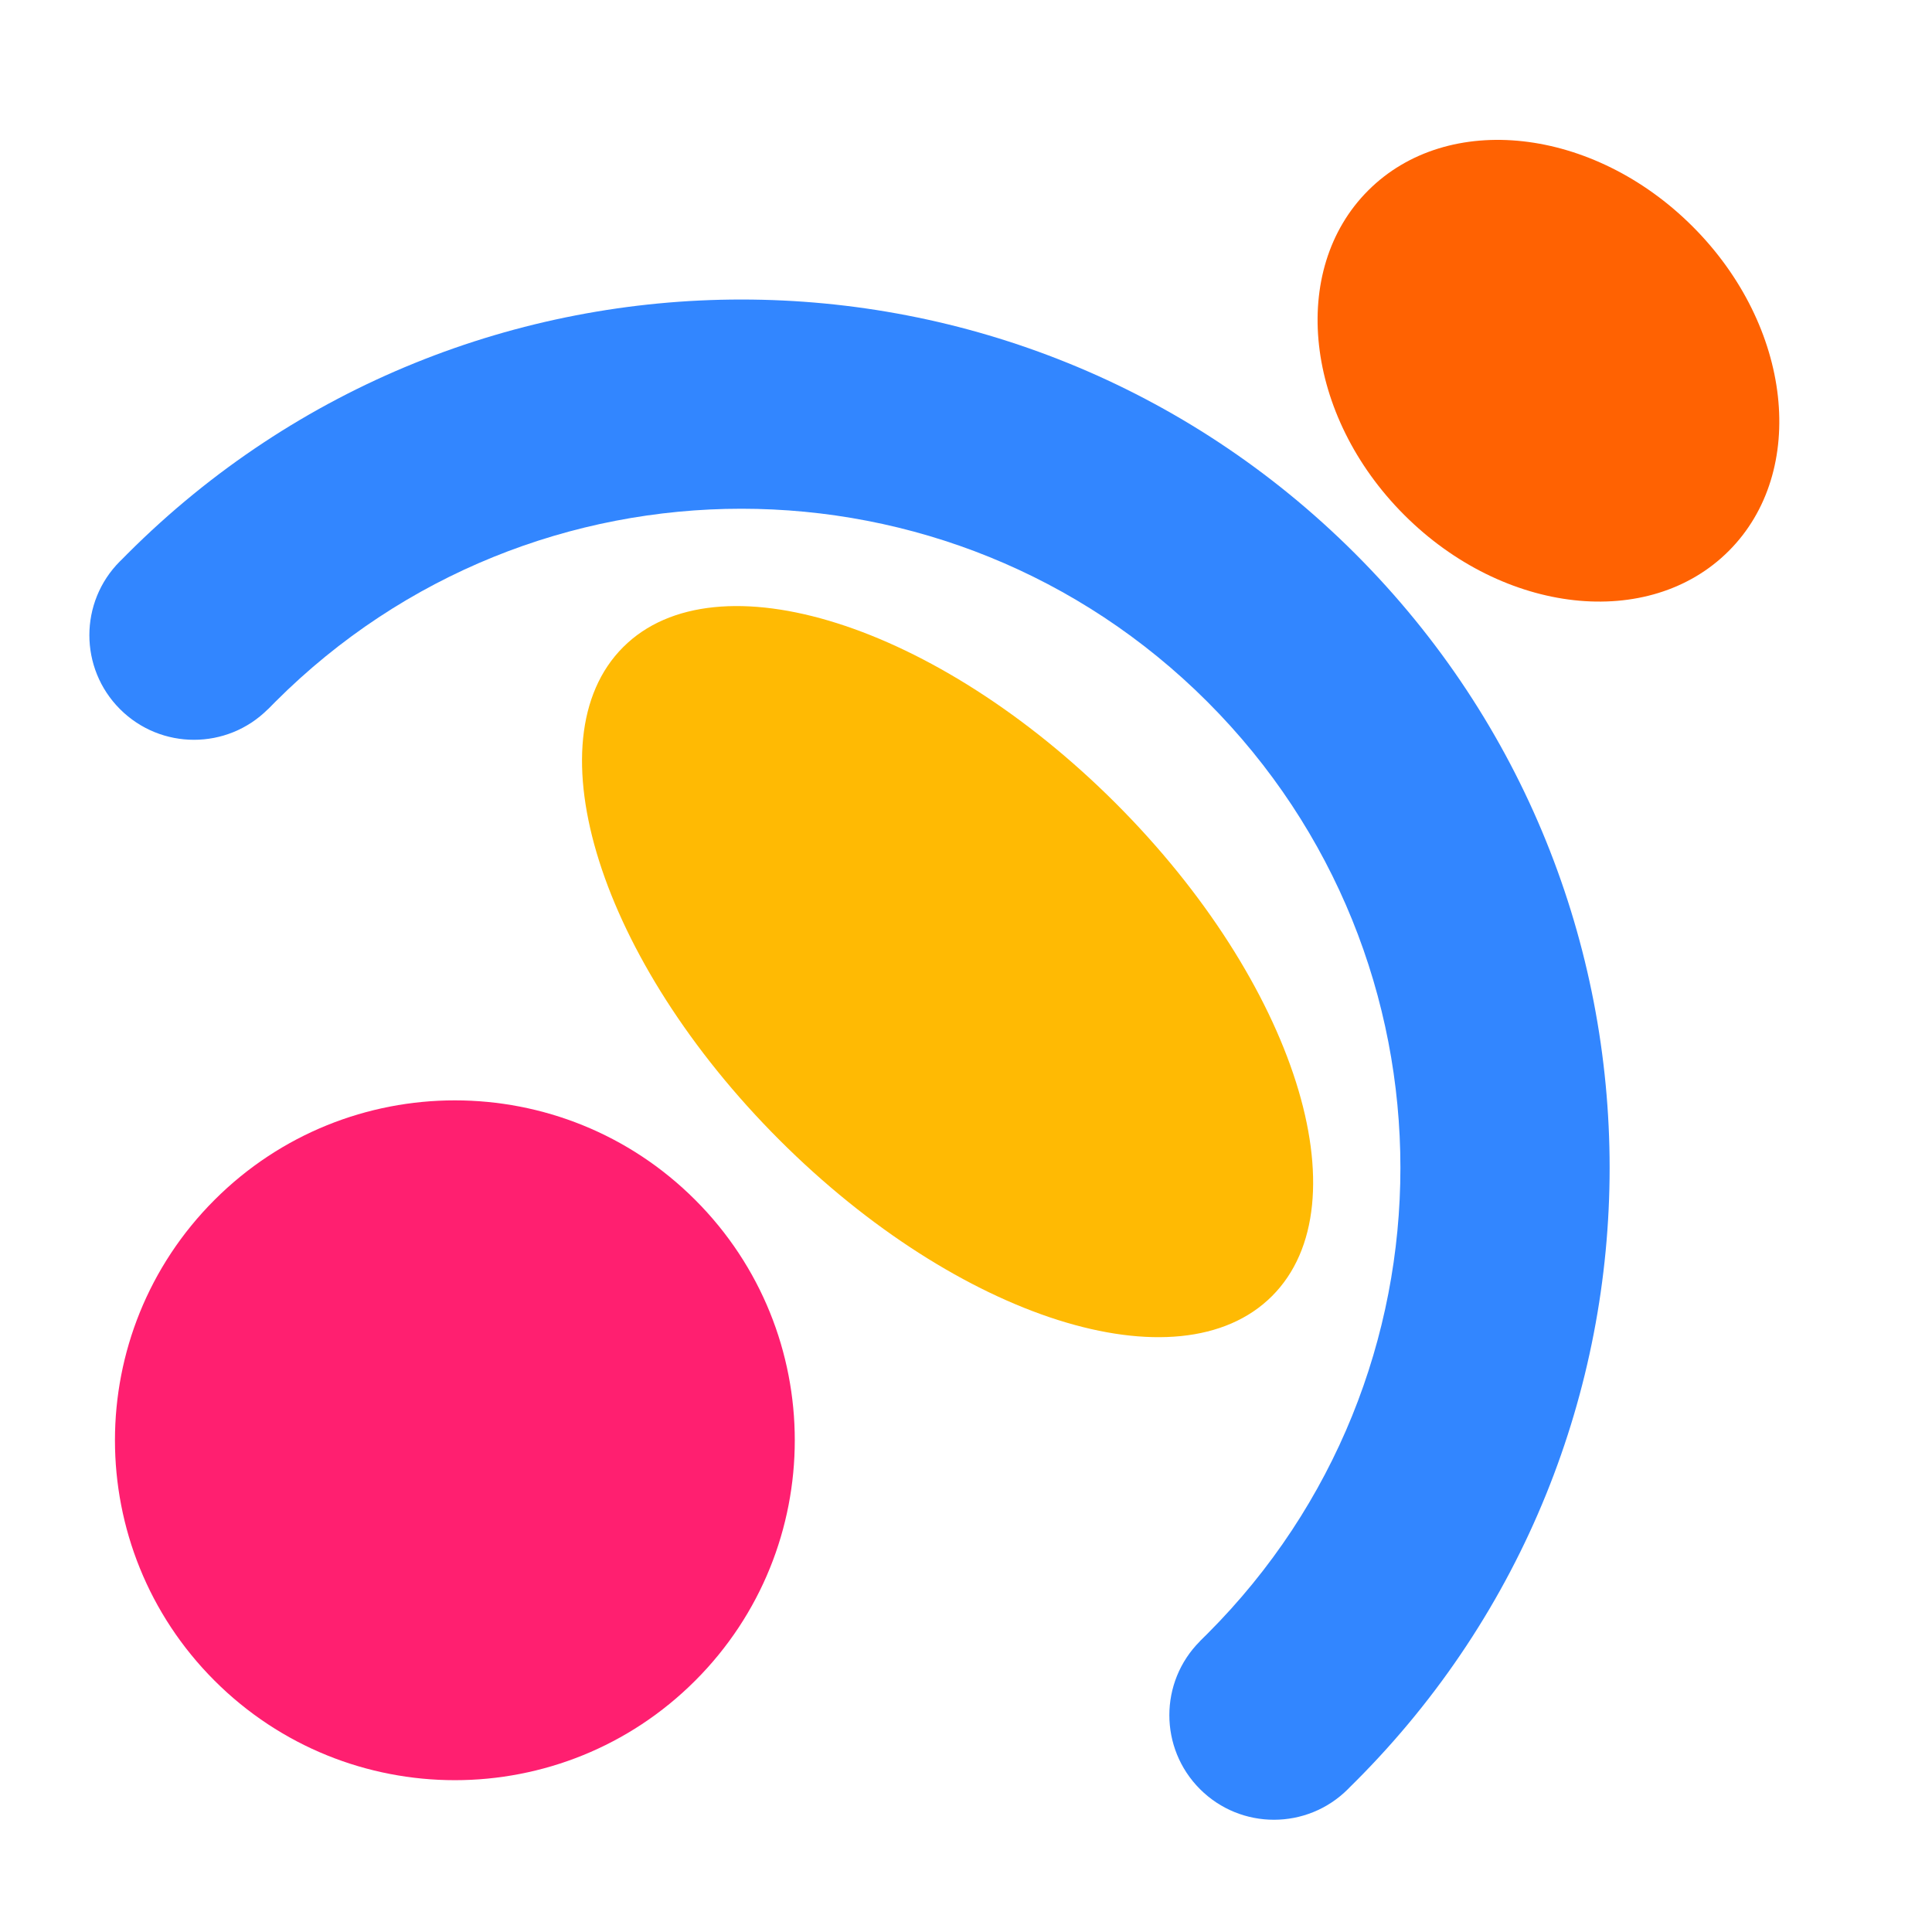
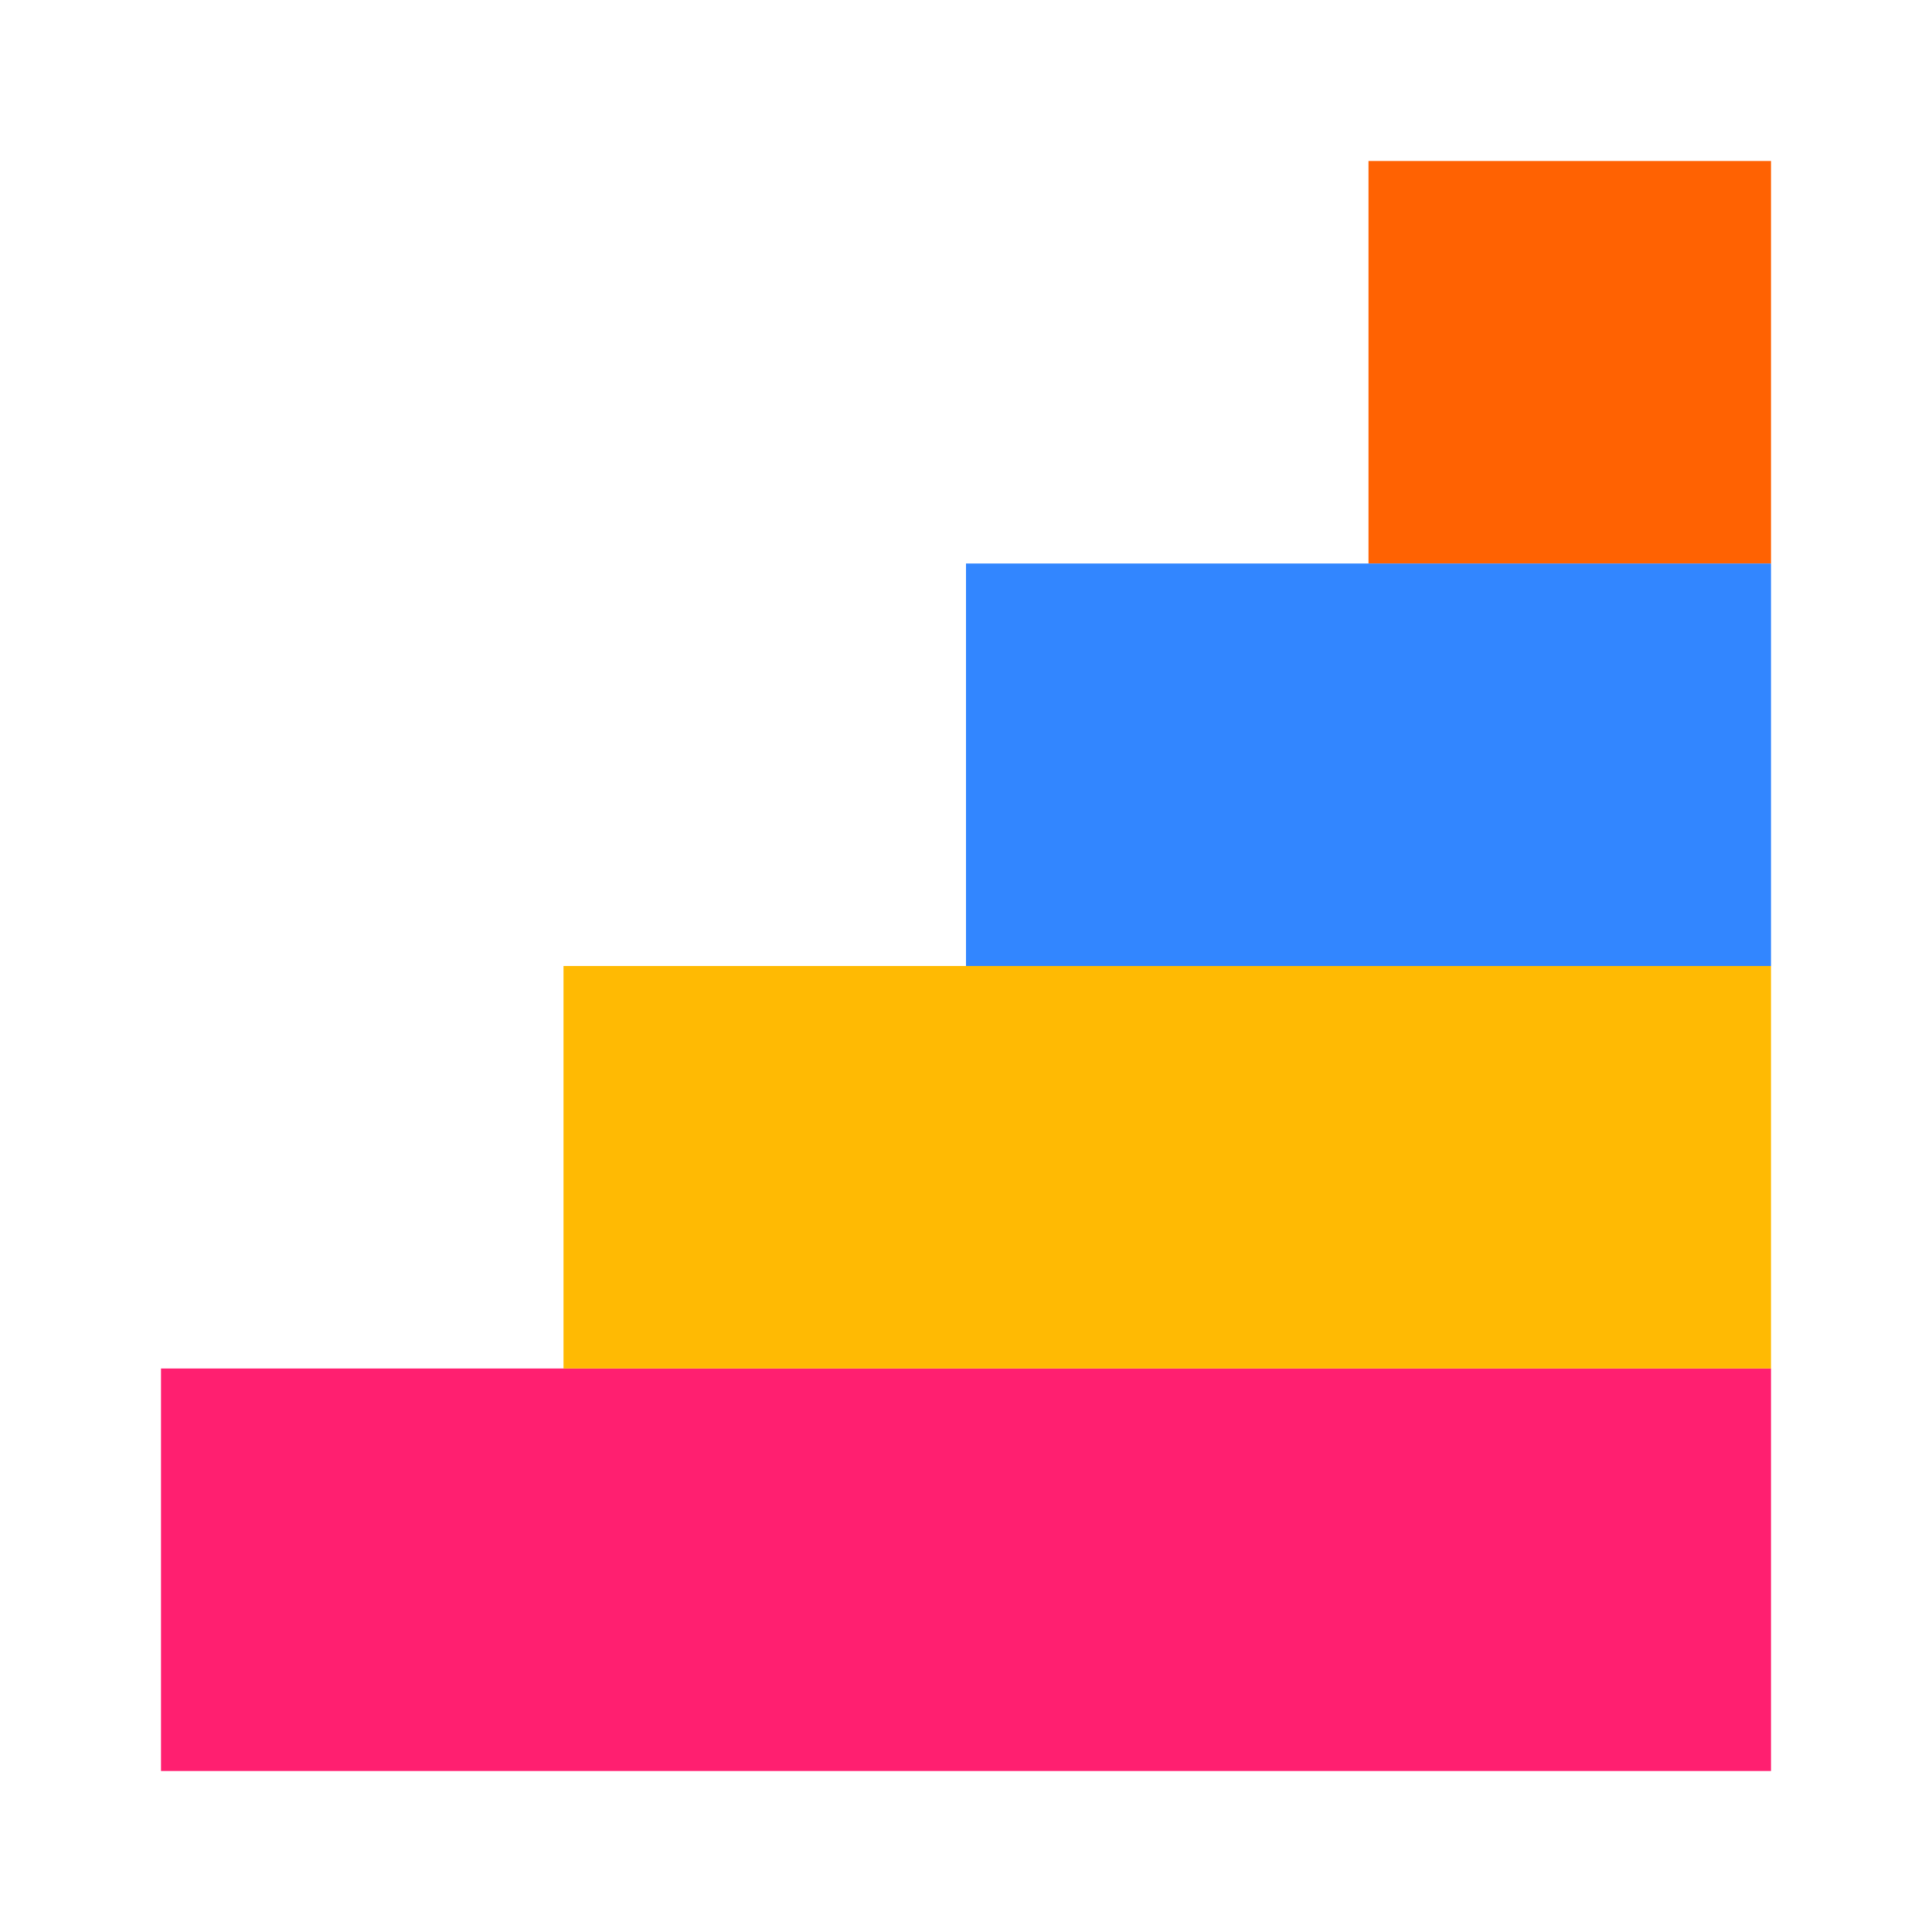
- <svg xmlns="http://www.w3.org/2000/svg" width="64" height="64" viewBox="0 0 64 64" fill="none">
-   <mask id="mask0_63_21" style="mask-type:alpha" maskUnits="userSpaceOnUse" x="0" y="0" width="64" height="64">
-     <rect width="64" height="64" fill="black" />
-   </mask>
-   <g mask="url(#mask0_63_21)">
-     <circle cx="15.068" cy="47.711" r="11.26" transform="rotate(45 15.0681 47.7112)" fill="#FF1F70" />
-     <path fill-rule="evenodd" clip-rule="evenodd" d="M8.876 23.492L8.876 23.492L8.878 23.494C8.959 23.411 9.04 23.329 9.122 23.247C17.647 14.721 31.47 14.721 39.996 23.247C48.522 31.773 48.522 45.596 39.996 54.121C39.914 54.203 39.832 54.284 39.749 54.365L39.751 54.367C39.751 54.367 39.751 54.367 39.751 54.367C38.398 55.72 38.398 57.914 39.751 59.267C41.104 60.62 43.298 60.62 44.652 59.267C44.673 59.246 44.693 59.225 44.713 59.204C44.775 59.144 44.836 59.083 44.897 59.022C56.129 47.79 56.129 29.578 44.897 18.346C33.664 7.114 15.453 7.114 4.221 18.346C4.16 18.407 4.1 18.468 4.04 18.529C4.018 18.549 3.997 18.57 3.976 18.591C2.622 19.944 2.622 22.139 3.976 23.492C5.329 24.845 7.523 24.845 8.876 23.492Z" fill="#3286FF" />
-     <ellipse cx="31.39" cy="32.186" rx="15.2" ry="7.882" transform="rotate(45 31.3896 32.1858)" fill="#FFBA03" />
-     <ellipse cx="51.294" cy="12.281" rx="8.445" ry="6.756" transform="rotate(45 51.2941 12.2815)" fill="#FF6202" />
-   </g>
+ <svg xmlns="http://www.w3.org/2000/svg" width="72" height="72" viewBox="0 0 72 72" fill="none">
+   <rect x="6" y="51" width="60" height="15" fill="#FF1F70" />
+   <rect x="51" y="6" width="15" height="15" fill="#FF6202" />
+   <rect x="36" y="21" width="30" height="15" fill="#3286FF" />
+   <rect x="21" y="36" width="45" height="15" fill="#FFBA03" />
</svg>
